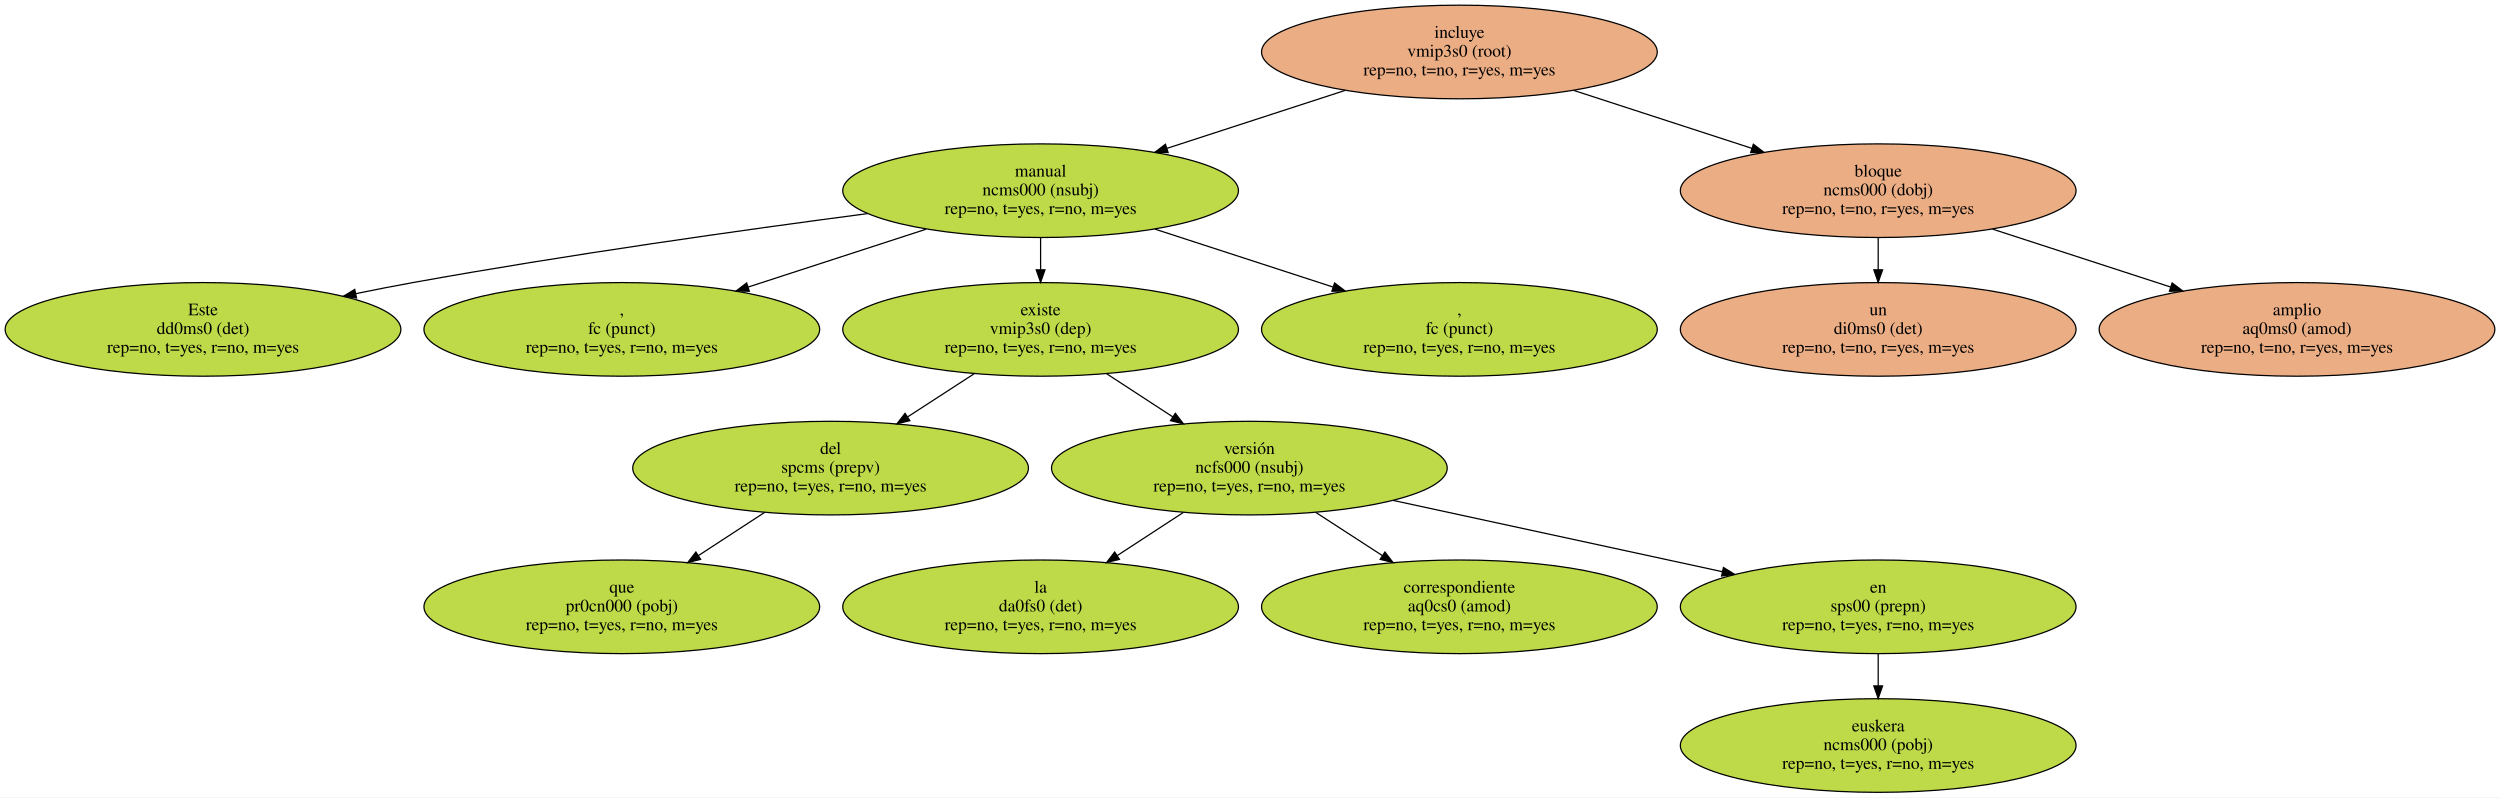
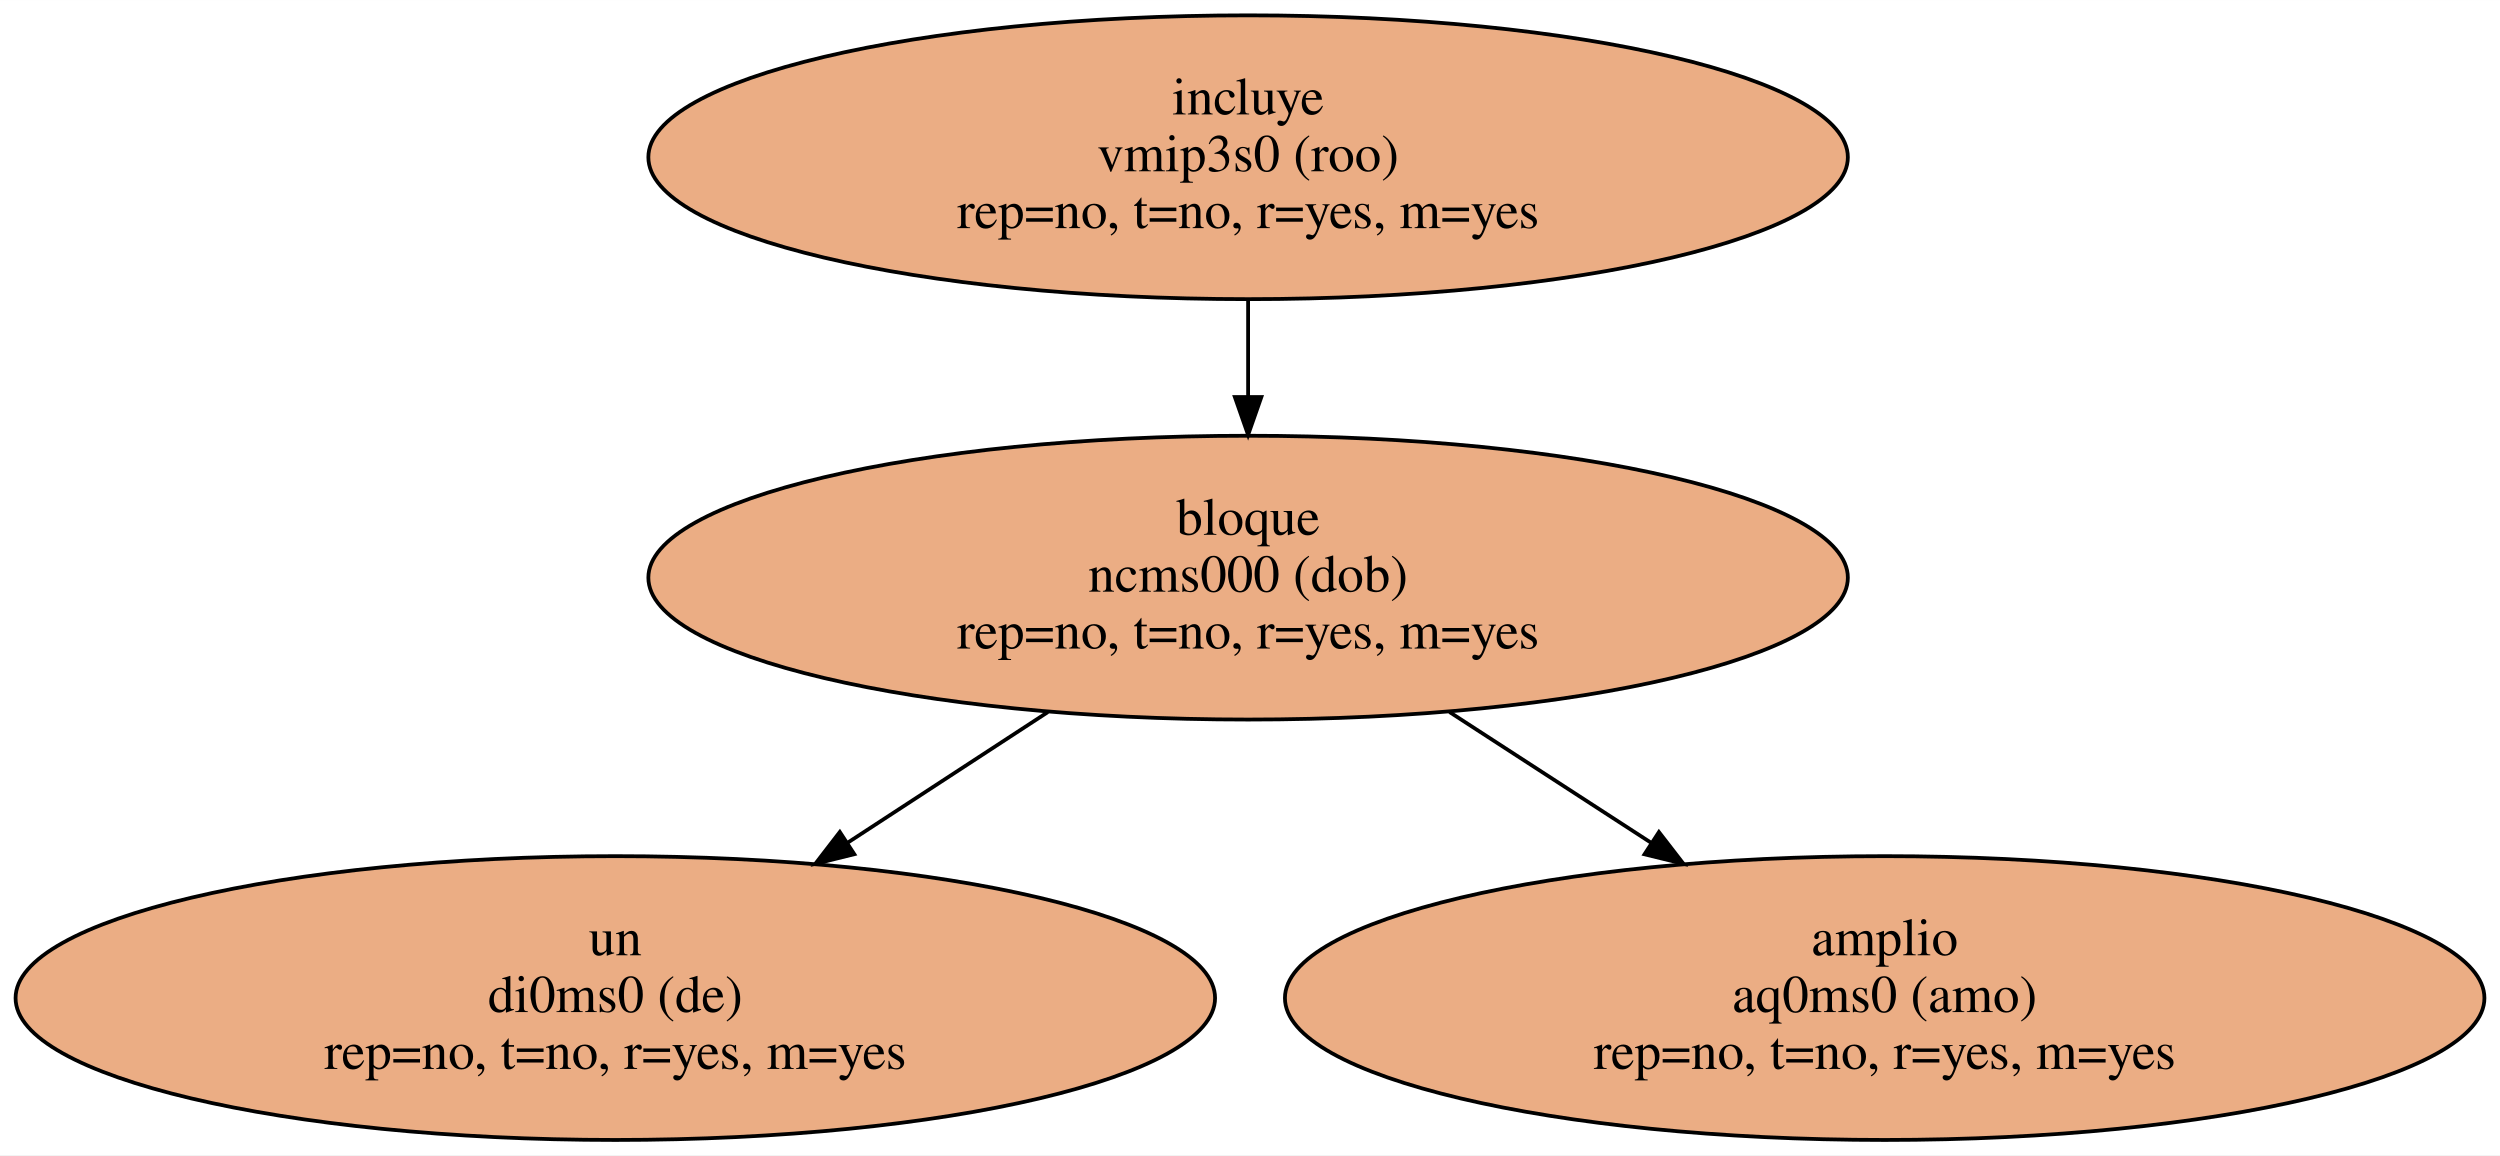
- <svg xmlns="http://www.w3.org/2000/svg" width="2000pt" height="638pt" viewBox="0.00 0.00 1999.78 637.72">
-   <g id="graph0" class="graph" transform="scale(1 1) rotate(0) translate(4 633.72)">
-     <polygon fill="white" stroke="transparent" points="-4,4 -4,-633.72 1995.78,-633.72 1995.78,4 -4,4" />
+ <svg xmlns="http://www.w3.org/2000/svg" width="660pt" height="305pt" viewBox="0.00 0.00 659.78 304.86">
+   <g id="graph0" class="graph" transform="scale(1 1) rotate(0) translate(4 300.86)">
+     <polygon fill="white" stroke="transparent" points="-4,4 -4,-300.86 655.78,-300.86 655.78,4 -4,4" />
    <g id="node1" class="node">
-       <ellipse fill="#EBAD84" stroke="black" cx="1163.39" cy="-592.24" rx="158.28" ry="37.45" />
-       <text text-anchor="middle" x="1163.39" y="-603.54" font-family="Times,serif" font-size="14.00">incluye</text>
-       <text text-anchor="middle" x="1163.39" y="-588.54" font-family="Times,serif" font-size="14.00">vmip3s0 (root)</text>
-       <text text-anchor="middle" x="1163.39" y="-573.54" font-family="Times,serif" font-size="14.00">rep=no, t=no, r=yes, m=yes</text>
+       <ellipse fill="#EBAD84" stroke="black" cx="325.39" cy="-259.38" rx="158.28" ry="37.45" />
+       <text text-anchor="middle" x="325.39" y="-270.68" font-family="Times,serif" font-size="14.00">incluye</text>
+       <text text-anchor="middle" x="325.39" y="-255.68" font-family="Times,serif" font-size="14.00">vmip3s0 (roo)</text>
+       <text text-anchor="middle" x="325.39" y="-240.68" font-family="Times,serif" font-size="14.00">rep=no, t=no, r=yes, m=yes</text>
    </g>
    <g id="node2" class="node">
-       <ellipse fill="#BEDA48" stroke="black" cx="828.39" cy="-481.29" rx="158.28" ry="37.45" />
-       <text text-anchor="middle" x="828.39" y="-492.59" font-family="Times,serif" font-size="14.00">manual</text>
-       <text text-anchor="middle" x="828.39" y="-477.59" font-family="Times,serif" font-size="14.00">ncms000 (nsubj)</text>
-       <text text-anchor="middle" x="828.39" y="-462.59" font-family="Times,serif" font-size="14.00">rep=no, t=yes, r=no, m=yes</text>
+       <ellipse fill="#EBAD84" stroke="black" cx="325.39" cy="-148.43" rx="158.28" ry="37.45" />
+       <text text-anchor="middle" x="325.39" y="-159.73" font-family="Times,serif" font-size="14.00">bloque</text>
+       <text text-anchor="middle" x="325.39" y="-144.73" font-family="Times,serif" font-size="14.00">ncms000 (dob)</text>
+       <text text-anchor="middle" x="325.39" y="-129.73" font-family="Times,serif" font-size="14.00">rep=no, t=no, r=yes, m=yes</text>
    </g>
    <g id="edge1" class="edge">
-       <path fill="none" stroke="black" d="M1071.85,-561.47C1027.72,-547.12 974.67,-529.86 929.36,-515.13" />
-       <polygon fill="black" stroke="black" points="930.41,-511.79 919.82,-512.03 928.25,-518.45 930.41,-511.79" />
+       <path fill="none" stroke="black" d="M325.39,-221.8C325.39,-213.63 325.39,-204.85 325.39,-196.32" />
+       <polygon fill="black" stroke="black" points="328.89,-196.1 325.39,-186.1 321.89,-196.1 328.89,-196.1" />
    </g>
    <g id="node3" class="node">
-       <ellipse fill="#EBAD84" stroke="black" cx="1498.39" cy="-481.29" rx="158.28" ry="37.45" />
-       <text text-anchor="middle" x="1498.39" y="-492.59" font-family="Times,serif" font-size="14.00">bloque</text>
-       <text text-anchor="middle" x="1498.39" y="-477.59" font-family="Times,serif" font-size="14.00">ncms000 (dobj)</text>
-       <text text-anchor="middle" x="1498.39" y="-462.59" font-family="Times,serif" font-size="14.00">rep=no, t=no, r=yes, m=yes</text>
+       <ellipse fill="#EBAD84" stroke="black" cx="158.39" cy="-37.48" rx="158.28" ry="37.45" />
+       <text text-anchor="middle" x="158.39" y="-48.78" font-family="Times,serif" font-size="14.00">un</text>
+       <text text-anchor="middle" x="158.39" y="-33.78" font-family="Times,serif" font-size="14.00">di0ms0 (de)</text>
+       <text text-anchor="middle" x="158.39" y="-18.78" font-family="Times,serif" font-size="14.00">rep=no, t=no, r=yes, m=yes</text>
    </g>
    <g id="edge2" class="edge">
-       <path fill="none" stroke="black" d="M1254.93,-561.47C1299.06,-547.12 1352.12,-529.86 1397.42,-515.13" />
-       <polygon fill="black" stroke="black" points="1398.54,-518.45 1406.96,-512.03 1396.37,-511.79 1398.54,-518.45" />
+       <path fill="none" stroke="black" d="M272.55,-112.96C255.72,-101.97 236.95,-89.73 219.58,-78.4" />
+       <polygon fill="black" stroke="black" points="221.46,-75.45 211.17,-72.91 217.64,-81.31 221.46,-75.45" />
    </g>
    <g id="node4" class="node">
-       <ellipse fill="#BEDA48" stroke="black" cx="158.39" cy="-370.34" rx="158.28" ry="37.45" />
-       <text text-anchor="middle" x="158.39" y="-381.64" font-family="Times,serif" font-size="14.00">Este</text>
-       <text text-anchor="middle" x="158.39" y="-366.64" font-family="Times,serif" font-size="14.00">dd0ms0 (det)</text>
-       <text text-anchor="middle" x="158.39" y="-351.64" font-family="Times,serif" font-size="14.00">rep=no, t=yes, r=no, m=yes</text>
+       <ellipse fill="#EBAD84" stroke="black" cx="493.39" cy="-37.48" rx="158.28" ry="37.45" />
+       <text text-anchor="middle" x="493.39" y="-48.78" font-family="Times,serif" font-size="14.00">amplio</text>
+       <text text-anchor="middle" x="493.39" y="-33.78" font-family="Times,serif" font-size="14.00">aq0ms0 (amo)</text>
+       <text text-anchor="middle" x="493.39" y="-18.78" font-family="Times,serif" font-size="14.00">rep=no, t=no, r=yes, m=yes</text>
    </g>
    <g id="edge3" class="edge">
-       <path fill="none" stroke="black" d="M690.01,-462.98C588.95,-449.69 448.79,-429.91 326.39,-407.81 311.57,-405.14 296.07,-402.1 280.73,-398.95" />
-       <polygon fill="black" stroke="black" points="281.18,-395.47 270.68,-396.86 279.76,-402.32 281.18,-395.47" />
-     </g>
-     <g id="node5" class="node">
-       <ellipse fill="#BEDA48" stroke="black" cx="493.39" cy="-370.34" rx="158.28" ry="37.45" />
-       <text text-anchor="middle" x="493.39" y="-381.64" font-family="Times,serif" font-size="14.00">,</text>
-       <text text-anchor="middle" x="493.39" y="-366.64" font-family="Times,serif" font-size="14.00">fc (punct)</text>
-       <text text-anchor="middle" x="493.39" y="-351.64" font-family="Times,serif" font-size="14.00">rep=no, t=yes, r=no, m=yes</text>
-     </g>
-     <g id="edge4" class="edge">
-       <path fill="none" stroke="black" d="M736.85,-450.52C692.72,-436.17 639.67,-418.91 594.36,-404.18" />
-       <polygon fill="black" stroke="black" points="595.41,-400.84 584.82,-401.07 593.25,-407.49 595.41,-400.84" />
-     </g>
-     <g id="node6" class="node">
-       <ellipse fill="#BEDA48" stroke="black" cx="828.39" cy="-370.34" rx="158.28" ry="37.45" />
-       <text text-anchor="middle" x="828.39" y="-381.64" font-family="Times,serif" font-size="14.00">existe</text>
-       <text text-anchor="middle" x="828.39" y="-366.64" font-family="Times,serif" font-size="14.00">vmip3s0 (dep)</text>
-       <text text-anchor="middle" x="828.39" y="-351.64" font-family="Times,serif" font-size="14.00">rep=no, t=yes, r=no, m=yes</text>
-     </g>
-     <g id="edge5" class="edge">
-       <path fill="none" stroke="black" d="M828.39,-443.71C828.39,-435.53 828.39,-426.75 828.39,-418.23" />
-       <polygon fill="black" stroke="black" points="831.89,-418.01 828.39,-408.01 824.89,-418.01 831.89,-418.01" />
-     </g>
-     <g id="node7" class="node">
-       <ellipse fill="#BEDA48" stroke="black" cx="1163.39" cy="-370.34" rx="158.28" ry="37.45" />
-       <text text-anchor="middle" x="1163.39" y="-381.64" font-family="Times,serif" font-size="14.00">,</text>
-       <text text-anchor="middle" x="1163.39" y="-366.64" font-family="Times,serif" font-size="14.00">fc (punct)</text>
-       <text text-anchor="middle" x="1163.39" y="-351.64" font-family="Times,serif" font-size="14.00">rep=no, t=yes, r=no, m=yes</text>
-     </g>
-     <g id="edge6" class="edge">
-       <path fill="none" stroke="black" d="M919.93,-450.52C964.06,-436.17 1017.12,-418.91 1062.42,-404.18" />
-       <polygon fill="black" stroke="black" points="1063.54,-407.49 1071.96,-401.07 1061.37,-400.84 1063.54,-407.49" />
-     </g>
-     <g id="node15" class="node">
-       <ellipse fill="#EBAD84" stroke="black" cx="1498.39" cy="-370.34" rx="158.28" ry="37.45" />
-       <text text-anchor="middle" x="1498.39" y="-381.64" font-family="Times,serif" font-size="14.00">un</text>
-       <text text-anchor="middle" x="1498.39" y="-366.64" font-family="Times,serif" font-size="14.00">di0ms0 (det)</text>
-       <text text-anchor="middle" x="1498.39" y="-351.64" font-family="Times,serif" font-size="14.00">rep=no, t=no, r=yes, m=yes</text>
-     </g>
-     <g id="edge14" class="edge">
-       <path fill="none" stroke="black" d="M1498.39,-443.71C1498.39,-435.53 1498.39,-426.75 1498.39,-418.23" />
-       <polygon fill="black" stroke="black" points="1501.89,-418.01 1498.39,-408.01 1494.89,-418.01 1501.89,-418.01" />
-     </g>
-     <g id="node16" class="node">
-       <ellipse fill="#EBAD84" stroke="black" cx="1833.39" cy="-370.34" rx="158.28" ry="37.45" />
-       <text text-anchor="middle" x="1833.39" y="-381.64" font-family="Times,serif" font-size="14.00">amplio</text>
-       <text text-anchor="middle" x="1833.39" y="-366.64" font-family="Times,serif" font-size="14.00">aq0ms0 (amod)</text>
-       <text text-anchor="middle" x="1833.39" y="-351.64" font-family="Times,serif" font-size="14.00">rep=no, t=no, r=yes, m=yes</text>
-     </g>
-     <g id="edge15" class="edge">
-       <path fill="none" stroke="black" d="M1589.93,-450.52C1634.06,-436.17 1687.12,-418.91 1732.42,-404.18" />
-       <polygon fill="black" stroke="black" points="1733.54,-407.49 1741.96,-401.07 1731.37,-400.84 1733.54,-407.49" />
-     </g>
-     <g id="node8" class="node">
-       <ellipse fill="#BEDA48" stroke="black" cx="660.39" cy="-259.38" rx="158.28" ry="37.45" />
-       <text text-anchor="middle" x="660.39" y="-270.68" font-family="Times,serif" font-size="14.00">del</text>
-       <text text-anchor="middle" x="660.39" y="-255.68" font-family="Times,serif" font-size="14.00">spcms (prepv)</text>
-       <text text-anchor="middle" x="660.39" y="-240.68" font-family="Times,serif" font-size="14.00">rep=no, t=yes, r=no, m=yes</text>
-     </g>
-     <g id="edge7" class="edge">
-       <path fill="none" stroke="black" d="M775.24,-334.86C758.3,-323.88 739.42,-311.64 721.94,-300.3" />
-       <polygon fill="black" stroke="black" points="723.79,-297.32 713.49,-294.82 719.98,-303.2 723.79,-297.32" />
-     </g>
-     <g id="node9" class="node">
-       <ellipse fill="#BEDA48" stroke="black" cx="995.39" cy="-259.38" rx="158.28" ry="37.45" />
-       <text text-anchor="middle" x="995.39" y="-270.68" font-family="Times,serif" font-size="14.00">versión</text>
-       <text text-anchor="middle" x="995.39" y="-255.68" font-family="Times,serif" font-size="14.00">ncfs000 (nsubj)</text>
-       <text text-anchor="middle" x="995.39" y="-240.68" font-family="Times,serif" font-size="14.00">rep=no, t=yes, r=no, m=yes</text>
-     </g>
-     <g id="edge8" class="edge">
-       <path fill="none" stroke="black" d="M881.23,-334.86C898.07,-323.88 916.83,-311.64 934.21,-300.3" />
-       <polygon fill="black" stroke="black" points="936.15,-303.21 942.61,-294.82 932.32,-297.35 936.15,-303.21" />
-     </g>
-     <g id="node10" class="node">
-       <ellipse fill="#BEDA48" stroke="black" cx="493.39" cy="-148.43" rx="158.28" ry="37.45" />
-       <text text-anchor="middle" x="493.39" y="-159.73" font-family="Times,serif" font-size="14.00">que</text>
-       <text text-anchor="middle" x="493.39" y="-144.73" font-family="Times,serif" font-size="14.00">pr0cn000 (pobj)</text>
-       <text text-anchor="middle" x="493.39" y="-129.73" font-family="Times,serif" font-size="14.00">rep=no, t=yes, r=no, m=yes</text>
-     </g>
-     <g id="edge9" class="edge">
-       <path fill="none" stroke="black" d="M607.55,-223.91C590.72,-212.93 571.95,-200.68 554.58,-189.35" />
-       <polygon fill="black" stroke="black" points="556.46,-186.4 546.17,-183.87 552.64,-192.26 556.46,-186.4" />
-     </g>
-     <g id="node11" class="node">
-       <ellipse fill="#BEDA48" stroke="black" cx="828.39" cy="-148.43" rx="158.28" ry="37.45" />
-       <text text-anchor="middle" x="828.39" y="-159.73" font-family="Times,serif" font-size="14.00">la</text>
-       <text text-anchor="middle" x="828.39" y="-144.73" font-family="Times,serif" font-size="14.00">da0fs0 (det)</text>
-       <text text-anchor="middle" x="828.39" y="-129.73" font-family="Times,serif" font-size="14.00">rep=no, t=yes, r=no, m=yes</text>
-     </g>
-     <g id="edge10" class="edge">
-       <path fill="none" stroke="black" d="M942.55,-223.91C925.72,-212.93 906.95,-200.68 889.58,-189.35" />
-       <polygon fill="black" stroke="black" points="891.46,-186.4 881.17,-183.87 887.64,-192.26 891.46,-186.4" />
-     </g>
-     <g id="node12" class="node">
-       <ellipse fill="#BEDA48" stroke="black" cx="1163.39" cy="-148.43" rx="158.28" ry="37.45" />
-       <text text-anchor="middle" x="1163.39" y="-159.73" font-family="Times,serif" font-size="14.00">correspondiente</text>
-       <text text-anchor="middle" x="1163.39" y="-144.73" font-family="Times,serif" font-size="14.00">aq0cs0 (amod)</text>
-       <text text-anchor="middle" x="1163.39" y="-129.73" font-family="Times,serif" font-size="14.00">rep=no, t=yes, r=no, m=yes</text>
-     </g>
-     <g id="edge11" class="edge">
-       <path fill="none" stroke="black" d="M1048.55,-223.91C1065.48,-212.93 1084.36,-200.68 1101.84,-189.35" />
-       <polygon fill="black" stroke="black" points="1103.81,-192.24 1110.29,-183.87 1100,-186.37 1103.81,-192.24" />
-     </g>
-     <g id="node13" class="node">
-       <ellipse fill="#BEDA48" stroke="black" cx="1498.39" cy="-148.43" rx="158.28" ry="37.45" />
-       <text text-anchor="middle" x="1498.39" y="-159.73" font-family="Times,serif" font-size="14.00">en</text>
-       <text text-anchor="middle" x="1498.39" y="-144.73" font-family="Times,serif" font-size="14.00">sps00 (prepn)</text>
-       <text text-anchor="middle" x="1498.39" y="-129.73" font-family="Times,serif" font-size="14.00">rep=no, t=yes, r=no, m=yes</text>
-     </g>
-     <g id="edge12" class="edge">
-       <path fill="none" stroke="black" d="M1110.52,-233.5C1175.14,-219.52 1257.26,-201.76 1330.39,-185.91 1344.37,-182.88 1359.01,-179.7 1373.57,-176.54" />
-       <polygon fill="black" stroke="black" points="1374.59,-179.9 1383.62,-174.36 1373.11,-173.06 1374.59,-179.9" />
-     </g>
-     <g id="node14" class="node">
-       <ellipse fill="#BEDA48" stroke="black" cx="1498.39" cy="-37.48" rx="158.28" ry="37.45" />
-       <text text-anchor="middle" x="1498.39" y="-48.78" font-family="Times,serif" font-size="14.00">euskera</text>
-       <text text-anchor="middle" x="1498.39" y="-33.78" font-family="Times,serif" font-size="14.00">ncms000 (pobj)</text>
-       <text text-anchor="middle" x="1498.39" y="-18.78" font-family="Times,serif" font-size="14.00">rep=no, t=yes, r=no, m=yes</text>
-     </g>
-     <g id="edge13" class="edge">
-       <path fill="none" stroke="black" d="M1498.39,-110.85C1498.39,-102.67 1498.39,-93.89 1498.39,-85.37" />
-       <polygon fill="black" stroke="black" points="1501.89,-85.15 1498.39,-75.15 1494.89,-85.15 1501.89,-85.15" />
+       <path fill="none" stroke="black" d="M378.55,-112.96C395.48,-101.97 414.36,-89.73 431.84,-78.4" />
+       <polygon fill="black" stroke="black" points="433.81,-81.29 440.29,-72.91 430,-75.42 433.81,-81.29" />
    </g>
  </g>
</svg>
